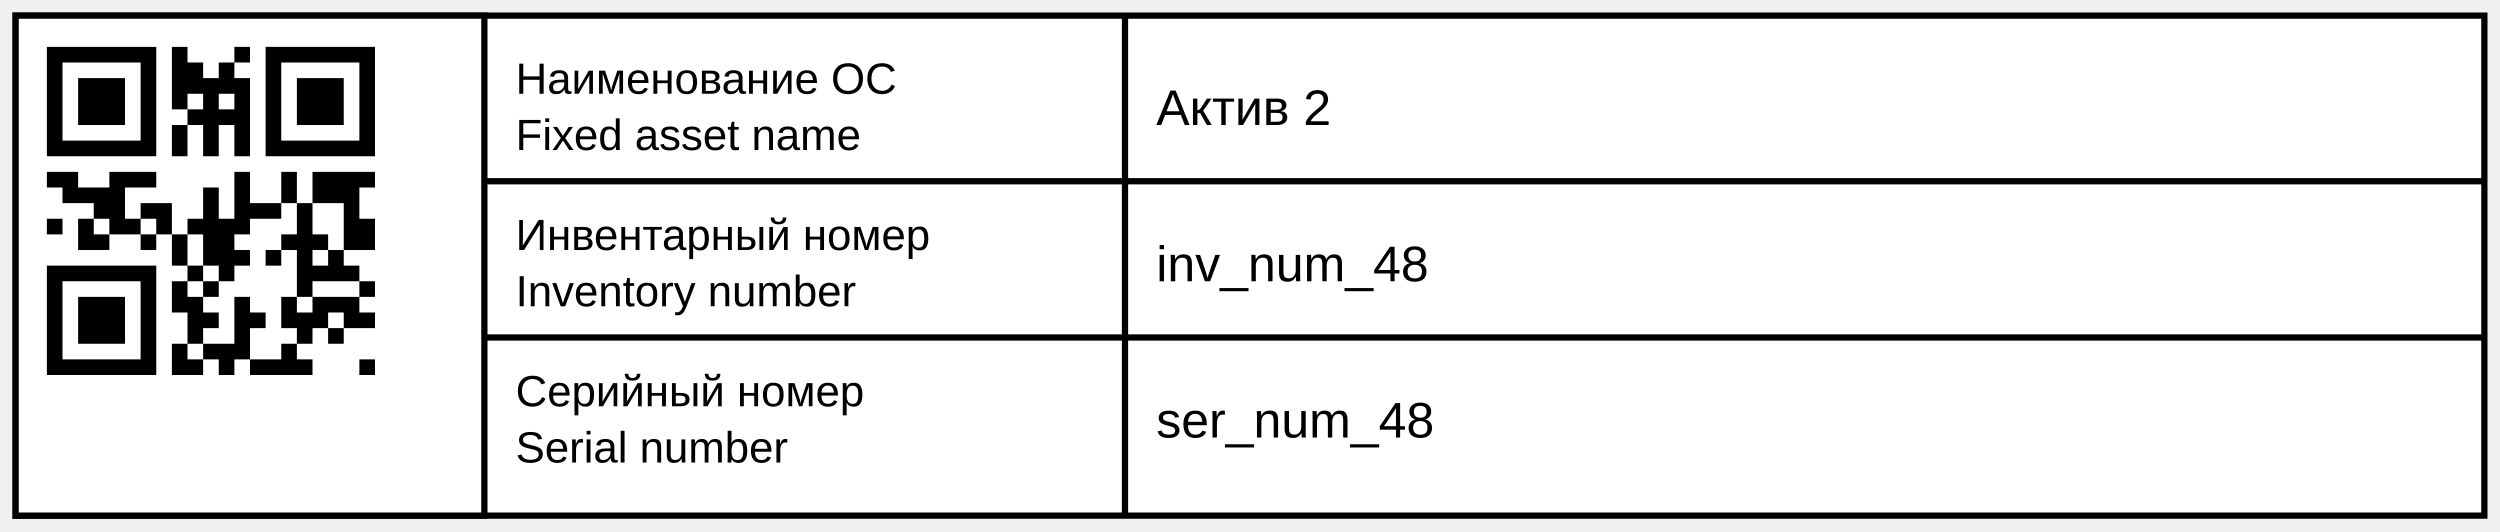
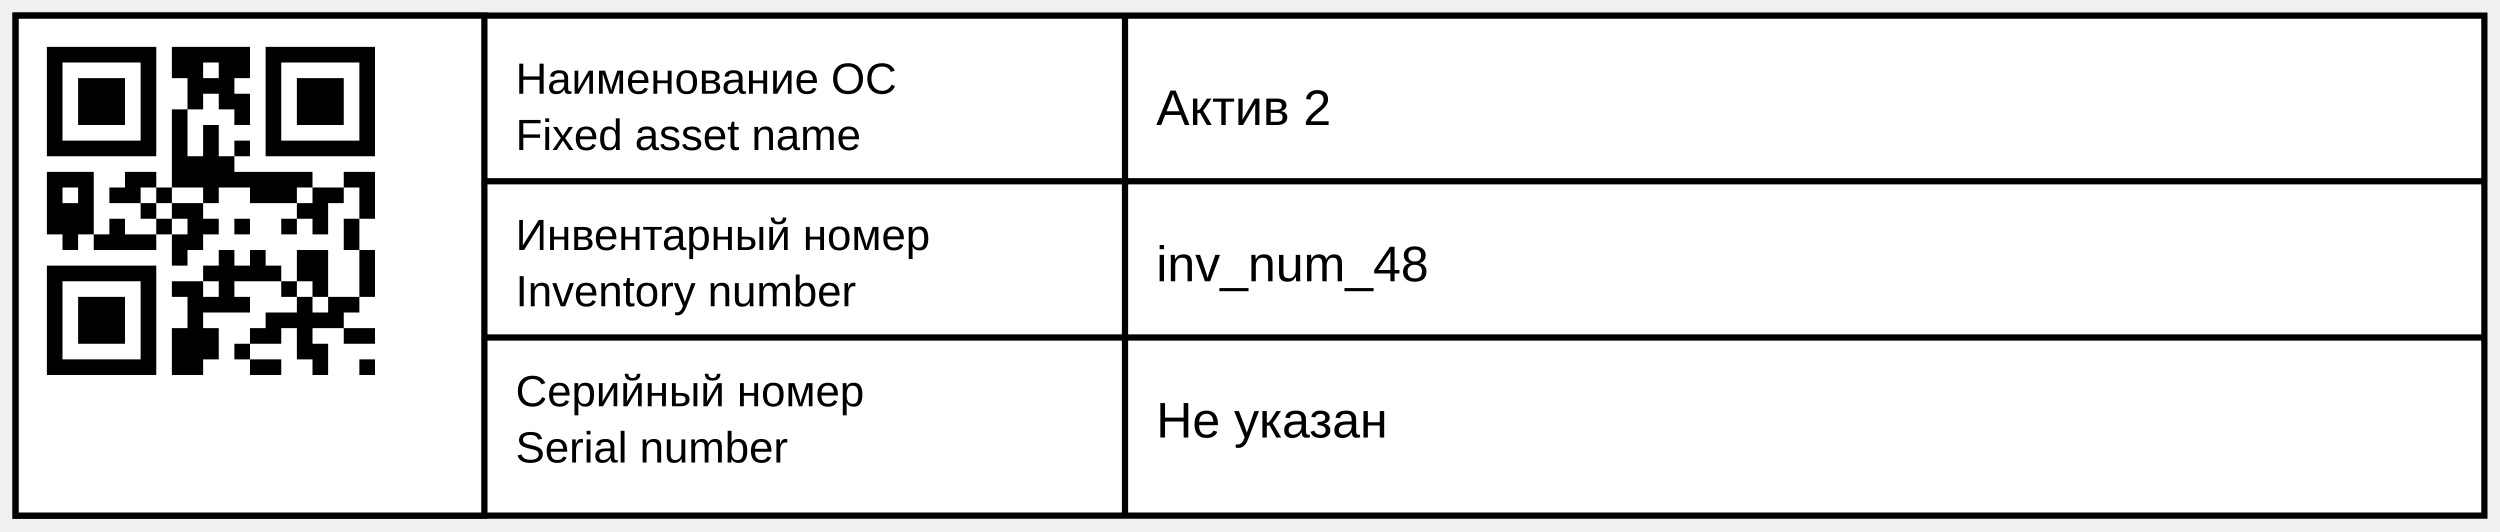
<svg xmlns="http://www.w3.org/2000/svg" width="800" height="170" viewBox="0 0 800 170">
  <defs>
    <style>
            .border { fill: none; stroke: black; stroke-width: 2; }
            .text-label { font-family: Arial, sans-serif; font-size: 14px; fill: black; }
            .text-value { font-family: Arial, sans-serif; font-size: 16px; fill: black; }
            .text-header { font-family: Arial, sans-serif; font-size: 14px; fill: black; font-weight: normal; }
        </style>
  </defs>
  <rect x="5" y="5" width="790" height="160" fill="white" stroke="black" stroke-width="2" />
  <rect x="5" y="5" width="150" height="160" fill="white" stroke="black" stroke-width="2" />
  <g transform="translate(15, 15)">
-     <path d="M 0 0 h 5 v 5 h -5 Z M 5 0 h 5 v 5 h -5 Z M 10 0 h 5 v 5 h -5 Z M 15 0 h 5 v 5 h -5 Z M 20 0 h 5 v 5 h -5 Z M 25 0 h 5 v 5 h -5 Z M 30 0 h 5 v 5 h -5 Z M 40 0 h 5 v 5 h -5 Z M 60 0 h 5 v 5 h -5 Z M 70 0 h 5 v 5 h -5 Z M 75 0 h 5 v 5 h -5 Z M 80 0 h 5 v 5 h -5 Z M 85 0 h 5 v 5 h -5 Z M 90 0 h 5 v 5 h -5 Z M 95 0 h 5 v 5 h -5 Z M 100 0 h 5 v 5 h -5 Z M 0 5 h 5 v 5 h -5 Z M 30 5 h 5 v 5 h -5 Z M 40 5 h 5 v 5 h -5 Z M 45 5 h 5 v 5 h -5 Z M 55 5 h 5 v 5 h -5 Z M 70 5 h 5 v 5 h -5 Z M 100 5 h 5 v 5 h -5 Z M 0 10 h 5 v 5 h -5 Z M 10 10 h 5 v 5 h -5 Z M 15 10 h 5 v 5 h -5 Z M 20 10 h 5 v 5 h -5 Z M 30 10 h 5 v 5 h -5 Z M 40 10 h 5 v 5 h -5 Z M 45 10 h 5 v 5 h -5 Z M 50 10 h 5 v 5 h -5 Z M 55 10 h 5 v 5 h -5 Z M 60 10 h 5 v 5 h -5 Z M 70 10 h 5 v 5 h -5 Z M 80 10 h 5 v 5 h -5 Z M 85 10 h 5 v 5 h -5 Z M 90 10 h 5 v 5 h -5 Z M 100 10 h 5 v 5 h -5 Z M 0 15 h 5 v 5 h -5 Z M 10 15 h 5 v 5 h -5 Z M 15 15 h 5 v 5 h -5 Z M 20 15 h 5 v 5 h -5 Z M 30 15 h 5 v 5 h -5 Z M 40 15 h 5 v 5 h -5 Z M 50 15 h 5 v 5 h -5 Z M 60 15 h 5 v 5 h -5 Z M 70 15 h 5 v 5 h -5 Z M 80 15 h 5 v 5 h -5 Z M 85 15 h 5 v 5 h -5 Z M 90 15 h 5 v 5 h -5 Z M 100 15 h 5 v 5 h -5 Z M 0 20 h 5 v 5 h -5 Z M 10 20 h 5 v 5 h -5 Z M 15 20 h 5 v 5 h -5 Z M 20 20 h 5 v 5 h -5 Z M 30 20 h 5 v 5 h -5 Z M 45 20 h 5 v 5 h -5 Z M 50 20 h 5 v 5 h -5 Z M 55 20 h 5 v 5 h -5 Z M 60 20 h 5 v 5 h -5 Z M 70 20 h 5 v 5 h -5 Z M 80 20 h 5 v 5 h -5 Z M 85 20 h 5 v 5 h -5 Z M 90 20 h 5 v 5 h -5 Z M 100 20 h 5 v 5 h -5 Z M 0 25 h 5 v 5 h -5 Z M 30 25 h 5 v 5 h -5 Z M 40 25 h 5 v 5 h -5 Z M 50 25 h 5 v 5 h -5 Z M 60 25 h 5 v 5 h -5 Z M 70 25 h 5 v 5 h -5 Z M 100 25 h 5 v 5 h -5 Z M 0 30 h 5 v 5 h -5 Z M 5 30 h 5 v 5 h -5 Z M 10 30 h 5 v 5 h -5 Z M 15 30 h 5 v 5 h -5 Z M 20 30 h 5 v 5 h -5 Z M 25 30 h 5 v 5 h -5 Z M 30 30 h 5 v 5 h -5 Z M 40 30 h 5 v 5 h -5 Z M 50 30 h 5 v 5 h -5 Z M 60 30 h 5 v 5 h -5 Z M 70 30 h 5 v 5 h -5 Z M 75 30 h 5 v 5 h -5 Z M 80 30 h 5 v 5 h -5 Z M 85 30 h 5 v 5 h -5 Z M 90 30 h 5 v 5 h -5 Z M 95 30 h 5 v 5 h -5 Z M 100 30 h 5 v 5 h -5 Z M 0 40 h 5 v 5 h -5 Z M 5 40 h 5 v 5 h -5 Z M 20 40 h 5 v 5 h -5 Z M 25 40 h 5 v 5 h -5 Z M 30 40 h 5 v 5 h -5 Z M 60 40 h 5 v 5 h -5 Z M 75 40 h 5 v 5 h -5 Z M 85 40 h 5 v 5 h -5 Z M 90 40 h 5 v 5 h -5 Z M 95 40 h 5 v 5 h -5 Z M 100 40 h 5 v 5 h -5 Z M 5 45 h 5 v 5 h -5 Z M 10 45 h 5 v 5 h -5 Z M 15 45 h 5 v 5 h -5 Z M 20 45 h 5 v 5 h -5 Z M 50 45 h 5 v 5 h -5 Z M 60 45 h 5 v 5 h -5 Z M 75 45 h 5 v 5 h -5 Z M 85 45 h 5 v 5 h -5 Z M 90 45 h 5 v 5 h -5 Z M 95 45 h 5 v 5 h -5 Z M 15 50 h 5 v 5 h -5 Z M 20 50 h 5 v 5 h -5 Z M 30 50 h 5 v 5 h -5 Z M 35 50 h 5 v 5 h -5 Z M 50 50 h 5 v 5 h -5 Z M 60 50 h 5 v 5 h -5 Z M 65 50 h 5 v 5 h -5 Z M 70 50 h 5 v 5 h -5 Z M 80 50 h 5 v 5 h -5 Z M 95 50 h 5 v 5 h -5 Z M 0 55 h 5 v 5 h -5 Z M 10 55 h 5 v 5 h -5 Z M 20 55 h 5 v 5 h -5 Z M 25 55 h 5 v 5 h -5 Z M 35 55 h 5 v 5 h -5 Z M 45 55 h 5 v 5 h -5 Z M 50 55 h 5 v 5 h -5 Z M 55 55 h 5 v 5 h -5 Z M 60 55 h 5 v 5 h -5 Z M 80 55 h 5 v 5 h -5 Z M 95 55 h 5 v 5 h -5 Z M 100 55 h 5 v 5 h -5 Z M 10 60 h 5 v 5 h -5 Z M 15 60 h 5 v 5 h -5 Z M 30 60 h 5 v 5 h -5 Z M 40 60 h 5 v 5 h -5 Z M 50 60 h 5 v 5 h -5 Z M 55 60 h 5 v 5 h -5 Z M 75 60 h 5 v 5 h -5 Z M 80 60 h 5 v 5 h -5 Z M 85 60 h 5 v 5 h -5 Z M 95 60 h 5 v 5 h -5 Z M 100 60 h 5 v 5 h -5 Z M 40 65 h 5 v 5 h -5 Z M 50 65 h 5 v 5 h -5 Z M 55 65 h 5 v 5 h -5 Z M 60 65 h 5 v 5 h -5 Z M 70 65 h 5 v 5 h -5 Z M 80 65 h 5 v 5 h -5 Z M 90 65 h 5 v 5 h -5 Z M 0 70 h 5 v 5 h -5 Z M 5 70 h 5 v 5 h -5 Z M 10 70 h 5 v 5 h -5 Z M 15 70 h 5 v 5 h -5 Z M 20 70 h 5 v 5 h -5 Z M 25 70 h 5 v 5 h -5 Z M 30 70 h 5 v 5 h -5 Z M 45 70 h 5 v 5 h -5 Z M 55 70 h 5 v 5 h -5 Z M 80 70 h 5 v 5 h -5 Z M 85 70 h 5 v 5 h -5 Z M 90 70 h 5 v 5 h -5 Z M 95 70 h 5 v 5 h -5 Z M 0 75 h 5 v 5 h -5 Z M 30 75 h 5 v 5 h -5 Z M 40 75 h 5 v 5 h -5 Z M 50 75 h 5 v 5 h -5 Z M 80 75 h 5 v 5 h -5 Z M 100 75 h 5 v 5 h -5 Z M 0 80 h 5 v 5 h -5 Z M 10 80 h 5 v 5 h -5 Z M 15 80 h 5 v 5 h -5 Z M 20 80 h 5 v 5 h -5 Z M 30 80 h 5 v 5 h -5 Z M 40 80 h 5 v 5 h -5 Z M 45 80 h 5 v 5 h -5 Z M 60 80 h 5 v 5 h -5 Z M 75 80 h 5 v 5 h -5 Z M 85 80 h 5 v 5 h -5 Z M 90 80 h 5 v 5 h -5 Z M 95 80 h 5 v 5 h -5 Z M 0 85 h 5 v 5 h -5 Z M 10 85 h 5 v 5 h -5 Z M 15 85 h 5 v 5 h -5 Z M 20 85 h 5 v 5 h -5 Z M 30 85 h 5 v 5 h -5 Z M 45 85 h 5 v 5 h -5 Z M 50 85 h 5 v 5 h -5 Z M 60 85 h 5 v 5 h -5 Z M 65 85 h 5 v 5 h -5 Z M 75 85 h 5 v 5 h -5 Z M 80 85 h 5 v 5 h -5 Z M 85 85 h 5 v 5 h -5 Z M 95 85 h 5 v 5 h -5 Z M 100 85 h 5 v 5 h -5 Z M 0 90 h 5 v 5 h -5 Z M 10 90 h 5 v 5 h -5 Z M 15 90 h 5 v 5 h -5 Z M 20 90 h 5 v 5 h -5 Z M 30 90 h 5 v 5 h -5 Z M 45 90 h 5 v 5 h -5 Z M 60 90 h 5 v 5 h -5 Z M 80 90 h 5 v 5 h -5 Z M 90 90 h 5 v 5 h -5 Z M 0 95 h 5 v 5 h -5 Z M 30 95 h 5 v 5 h -5 Z M 40 95 h 5 v 5 h -5 Z M 50 95 h 5 v 5 h -5 Z M 55 95 h 5 v 5 h -5 Z M 60 95 h 5 v 5 h -5 Z M 75 95 h 5 v 5 h -5 Z M 0 100 h 5 v 5 h -5 Z M 5 100 h 5 v 5 h -5 Z M 10 100 h 5 v 5 h -5 Z M 15 100 h 5 v 5 h -5 Z M 20 100 h 5 v 5 h -5 Z M 25 100 h 5 v 5 h -5 Z M 30 100 h 5 v 5 h -5 Z M 40 100 h 5 v 5 h -5 Z M 45 100 h 5 v 5 h -5 Z M 55 100 h 5 v 5 h -5 Z M 65 100 h 5 v 5 h -5 Z M 70 100 h 5 v 5 h -5 Z M 75 100 h 5 v 5 h -5 Z M 80 100 h 5 v 5 h -5 Z M 100 100 h 5 v 5 h -5 Z" fill="black" />
+     <path d="M 0 0 h 5 v 5 h -5 Z M 5 0 h 5 v 5 h -5 Z M 10 0 h 5 v 5 h -5 Z M 15 0 h 5 v 5 h -5 Z M 20 0 h 5 v 5 h -5 Z M 25 0 h 5 v 5 h -5 Z M 30 0 h 5 v 5 h -5 Z M 40 0 h 5 v 5 h -5 Z M 45 0 h 5 v 5 h -5 Z M 50 0 h 5 v 5 h -5 Z M 55 0 h 5 v 5 h -5 Z M 60 0 h 5 v 5 h -5 Z M 70 0 h 5 v 5 h -5 Z M 75 0 h 5 v 5 h -5 Z M 80 0 h 5 v 5 h -5 Z M 85 0 h 5 v 5 h -5 Z M 90 0 h 5 v 5 h -5 Z M 95 0 h 5 v 5 h -5 Z M 100 0 h 5 v 5 h -5 Z M 0 5 h 5 v 5 h -5 Z M 30 5 h 5 v 5 h -5 Z M 40 5 h 5 v 5 h -5 Z M 45 5 h 5 v 5 h -5 Z M 55 5 h 5 v 5 h -5 Z M 60 5 h 5 v 5 h -5 Z M 70 5 h 5 v 5 h -5 Z M 100 5 h 5 v 5 h -5 Z M 0 10 h 5 v 5 h -5 Z M 10 10 h 5 v 5 h -5 Z M 15 10 h 5 v 5 h -5 Z M 20 10 h 5 v 5 h -5 Z M 30 10 h 5 v 5 h -5 Z M 45 10 h 5 v 5 h -5 Z M 50 10 h 5 v 5 h -5 Z M 55 10 h 5 v 5 h -5 Z M 70 10 h 5 v 5 h -5 Z M 80 10 h 5 v 5 h -5 Z M 85 10 h 5 v 5 h -5 Z M 90 10 h 5 v 5 h -5 Z M 100 10 h 5 v 5 h -5 Z M 0 15 h 5 v 5 h -5 Z M 10 15 h 5 v 5 h -5 Z M 15 15 h 5 v 5 h -5 Z M 20 15 h 5 v 5 h -5 Z M 30 15 h 5 v 5 h -5 Z M 45 15 h 5 v 5 h -5 Z M 55 15 h 5 v 5 h -5 Z M 60 15 h 5 v 5 h -5 Z M 70 15 h 5 v 5 h -5 Z M 80 15 h 5 v 5 h -5 Z M 85 15 h 5 v 5 h -5 Z M 90 15 h 5 v 5 h -5 Z M 100 15 h 5 v 5 h -5 Z M 0 20 h 5 v 5 h -5 Z M 10 20 h 5 v 5 h -5 Z M 15 20 h 5 v 5 h -5 Z M 20 20 h 5 v 5 h -5 Z M 30 20 h 5 v 5 h -5 Z M 40 20 h 5 v 5 h -5 Z M 60 20 h 5 v 5 h -5 Z M 70 20 h 5 v 5 h -5 Z M 80 20 h 5 v 5 h -5 Z M 85 20 h 5 v 5 h -5 Z M 90 20 h 5 v 5 h -5 Z M 100 20 h 5 v 5 h -5 Z M 0 25 h 5 v 5 h -5 Z M 30 25 h 5 v 5 h -5 Z M 40 25 h 5 v 5 h -5 Z M 50 25 h 5 v 5 h -5 Z M 70 25 h 5 v 5 h -5 Z M 100 25 h 5 v 5 h -5 Z M 0 30 h 5 v 5 h -5 Z M 5 30 h 5 v 5 h -5 Z M 10 30 h 5 v 5 h -5 Z M 15 30 h 5 v 5 h -5 Z M 20 30 h 5 v 5 h -5 Z M 25 30 h 5 v 5 h -5 Z M 30 30 h 5 v 5 h -5 Z M 40 30 h 5 v 5 h -5 Z M 50 30 h 5 v 5 h -5 Z M 60 30 h 5 v 5 h -5 Z M 70 30 h 5 v 5 h -5 Z M 75 30 h 5 v 5 h -5 Z M 80 30 h 5 v 5 h -5 Z M 85 30 h 5 v 5 h -5 Z M 90 30 h 5 v 5 h -5 Z M 95 30 h 5 v 5 h -5 Z M 100 30 h 5 v 5 h -5 Z M 40 35 h 5 v 5 h -5 Z M 45 35 h 5 v 5 h -5 Z M 50 35 h 5 v 5 h -5 Z M 55 35 h 5 v 5 h -5 Z M 0 40 h 5 v 5 h -5 Z M 5 40 h 5 v 5 h -5 Z M 10 40 h 5 v 5 h -5 Z M 25 40 h 5 v 5 h -5 Z M 30 40 h 5 v 5 h -5 Z M 40 40 h 5 v 5 h -5 Z M 45 40 h 5 v 5 h -5 Z M 50 40 h 5 v 5 h -5 Z M 55 40 h 5 v 5 h -5 Z M 60 40 h 5 v 5 h -5 Z M 65 40 h 5 v 5 h -5 Z M 70 40 h 5 v 5 h -5 Z M 75 40 h 5 v 5 h -5 Z M 80 40 h 5 v 5 h -5 Z M 95 40 h 5 v 5 h -5 Z M 100 40 h 5 v 5 h -5 Z M 0 45 h 5 v 5 h -5 Z M 10 45 h 5 v 5 h -5 Z M 20 45 h 5 v 5 h -5 Z M 25 45 h 5 v 5 h -5 Z M 35 45 h 5 v 5 h -5 Z M 50 45 h 5 v 5 h -5 Z M 65 45 h 5 v 5 h -5 Z M 70 45 h 5 v 5 h -5 Z M 75 45 h 5 v 5 h -5 Z M 85 45 h 5 v 5 h -5 Z M 90 45 h 5 v 5 h -5 Z M 100 45 h 5 v 5 h -5 Z M 0 50 h 5 v 5 h -5 Z M 5 50 h 5 v 5 h -5 Z M 10 50 h 5 v 5 h -5 Z M 30 50 h 5 v 5 h -5 Z M 40 50 h 5 v 5 h -5 Z M 45 50 h 5 v 5 h -5 Z M 80 50 h 5 v 5 h -5 Z M 85 50 h 5 v 5 h -5 Z M 100 50 h 5 v 5 h -5 Z M 0 55 h 5 v 5 h -5 Z M 5 55 h 5 v 5 h -5 Z M 10 55 h 5 v 5 h -5 Z M 20 55 h 5 v 5 h -5 Z M 35 55 h 5 v 5 h -5 Z M 45 55 h 5 v 5 h -5 Z M 50 55 h 5 v 5 h -5 Z M 60 55 h 5 v 5 h -5 Z M 75 55 h 5 v 5 h -5 Z M 85 55 h 5 v 5 h -5 Z M 95 55 h 5 v 5 h -5 Z M 5 60 h 5 v 5 h -5 Z M 15 60 h 5 v 5 h -5 Z M 20 60 h 5 v 5 h -5 Z M 25 60 h 5 v 5 h -5 Z M 30 60 h 5 v 5 h -5 Z M 40 60 h 5 v 5 h -5 Z M 45 60 h 5 v 5 h -5 Z M 95 60 h 5 v 5 h -5 Z M 40 65 h 5 v 5 h -5 Z M 55 65 h 5 v 5 h -5 Z M 65 65 h 5 v 5 h -5 Z M 80 65 h 5 v 5 h -5 Z M 85 65 h 5 v 5 h -5 Z M 100 65 h 5 v 5 h -5 Z M 0 70 h 5 v 5 h -5 Z M 5 70 h 5 v 5 h -5 Z M 10 70 h 5 v 5 h -5 Z M 15 70 h 5 v 5 h -5 Z M 20 70 h 5 v 5 h -5 Z M 25 70 h 5 v 5 h -5 Z M 30 70 h 5 v 5 h -5 Z M 50 70 h 5 v 5 h -5 Z M 55 70 h 5 v 5 h -5 Z M 60 70 h 5 v 5 h -5 Z M 65 70 h 5 v 5 h -5 Z M 70 70 h 5 v 5 h -5 Z M 80 70 h 5 v 5 h -5 Z M 85 70 h 5 v 5 h -5 Z M 100 70 h 5 v 5 h -5 Z M 0 75 h 5 v 5 h -5 Z M 30 75 h 5 v 5 h -5 Z M 40 75 h 5 v 5 h -5 Z M 45 75 h 5 v 5 h -5 Z M 55 75 h 5 v 5 h -5 Z M 75 75 h 5 v 5 h -5 Z M 85 75 h 5 v 5 h -5 Z M 100 75 h 5 v 5 h -5 Z M 0 80 h 5 v 5 h -5 Z M 10 80 h 5 v 5 h -5 Z M 15 80 h 5 v 5 h -5 Z M 20 80 h 5 v 5 h -5 Z M 30 80 h 5 v 5 h -5 Z M 45 80 h 5 v 5 h -5 Z M 50 80 h 5 v 5 h -5 Z M 55 80 h 5 v 5 h -5 Z M 60 80 h 5 v 5 h -5 Z M 80 80 h 5 v 5 h -5 Z M 90 80 h 5 v 5 h -5 Z M 95 80 h 5 v 5 h -5 Z M 0 85 h 5 v 5 h -5 Z M 10 85 h 5 v 5 h -5 Z M 15 85 h 5 v 5 h -5 Z M 20 85 h 5 v 5 h -5 Z M 30 85 h 5 v 5 h -5 Z M 45 85 h 5 v 5 h -5 Z M 70 85 h 5 v 5 h -5 Z M 75 85 h 5 v 5 h -5 Z M 80 85 h 5 v 5 h -5 Z M 85 85 h 5 v 5 h -5 Z M 90 85 h 5 v 5 h -5 Z M 0 90 h 5 v 5 h -5 Z M 10 90 h 5 v 5 h -5 Z M 15 90 h 5 v 5 h -5 Z M 20 90 h 5 v 5 h -5 Z M 30 90 h 5 v 5 h -5 Z M 40 90 h 5 v 5 h -5 Z M 45 90 h 5 v 5 h -5 Z M 50 90 h 5 v 5 h -5 Z M 65 90 h 5 v 5 h -5 Z M 70 90 h 5 v 5 h -5 Z M 80 90 h 5 v 5 h -5 Z M 95 90 h 5 v 5 h -5 Z M 100 90 h 5 v 5 h -5 Z M 0 95 h 5 v 5 h -5 Z M 30 95 h 5 v 5 h -5 Z M 40 95 h 5 v 5 h -5 Z M 45 95 h 5 v 5 h -5 Z M 50 95 h 5 v 5 h -5 Z M 60 95 h 5 v 5 h -5 Z M 80 95 h 5 v 5 h -5 Z M 85 95 h 5 v 5 h -5 Z M 0 100 h 5 v 5 h -5 Z M 5 100 h 5 v 5 h -5 Z M 10 100 h 5 v 5 h -5 Z M 15 100 h 5 v 5 h -5 Z M 20 100 h 5 v 5 h -5 Z M 25 100 h 5 v 5 h -5 Z M 30 100 h 5 v 5 h -5 Z M 40 100 h 5 v 5 h -5 Z M 45 100 h 5 v 5 h -5 Z M 65 100 h 5 v 5 h -5 Z M 70 100 h 5 v 5 h -5 Z M 85 100 h 5 v 5 h -5 Z M 100 100 h 5 v 5 h -5 Z" fill="black" />
  </g>
  <line x1="155" y1="58" x2="795" y2="58" stroke="black" stroke-width="2" />
  <line x1="155" y1="108" x2="795" y2="108" stroke="black" stroke-width="2" />
  <line x1="360" y1="5" x2="360" y2="165" stroke="black" stroke-width="2" />
  <text x="165" y="30" class="text-label">Наименование ОС</text>
  <text x="165" y="48" class="text-label">Fixed asset name</text>
  <text x="370" y="40" class="text-value">Актив 2</text>
  <text x="165" y="80" class="text-label">Инвентарный номер</text>
  <text x="165" y="98" class="text-label">Inventory number</text>
  <text x="370" y="90" class="text-value">inv_num_48</text>
  <text x="165" y="130" class="text-label">Серийный номер</text>
  <text x="165" y="148" class="text-label">Serial number</text>
-   <text x="370" y="140" class="text-value">ser_num_48</text>
+   <text x="370" y="140" class="text-value">Не указан</text>
</svg>
